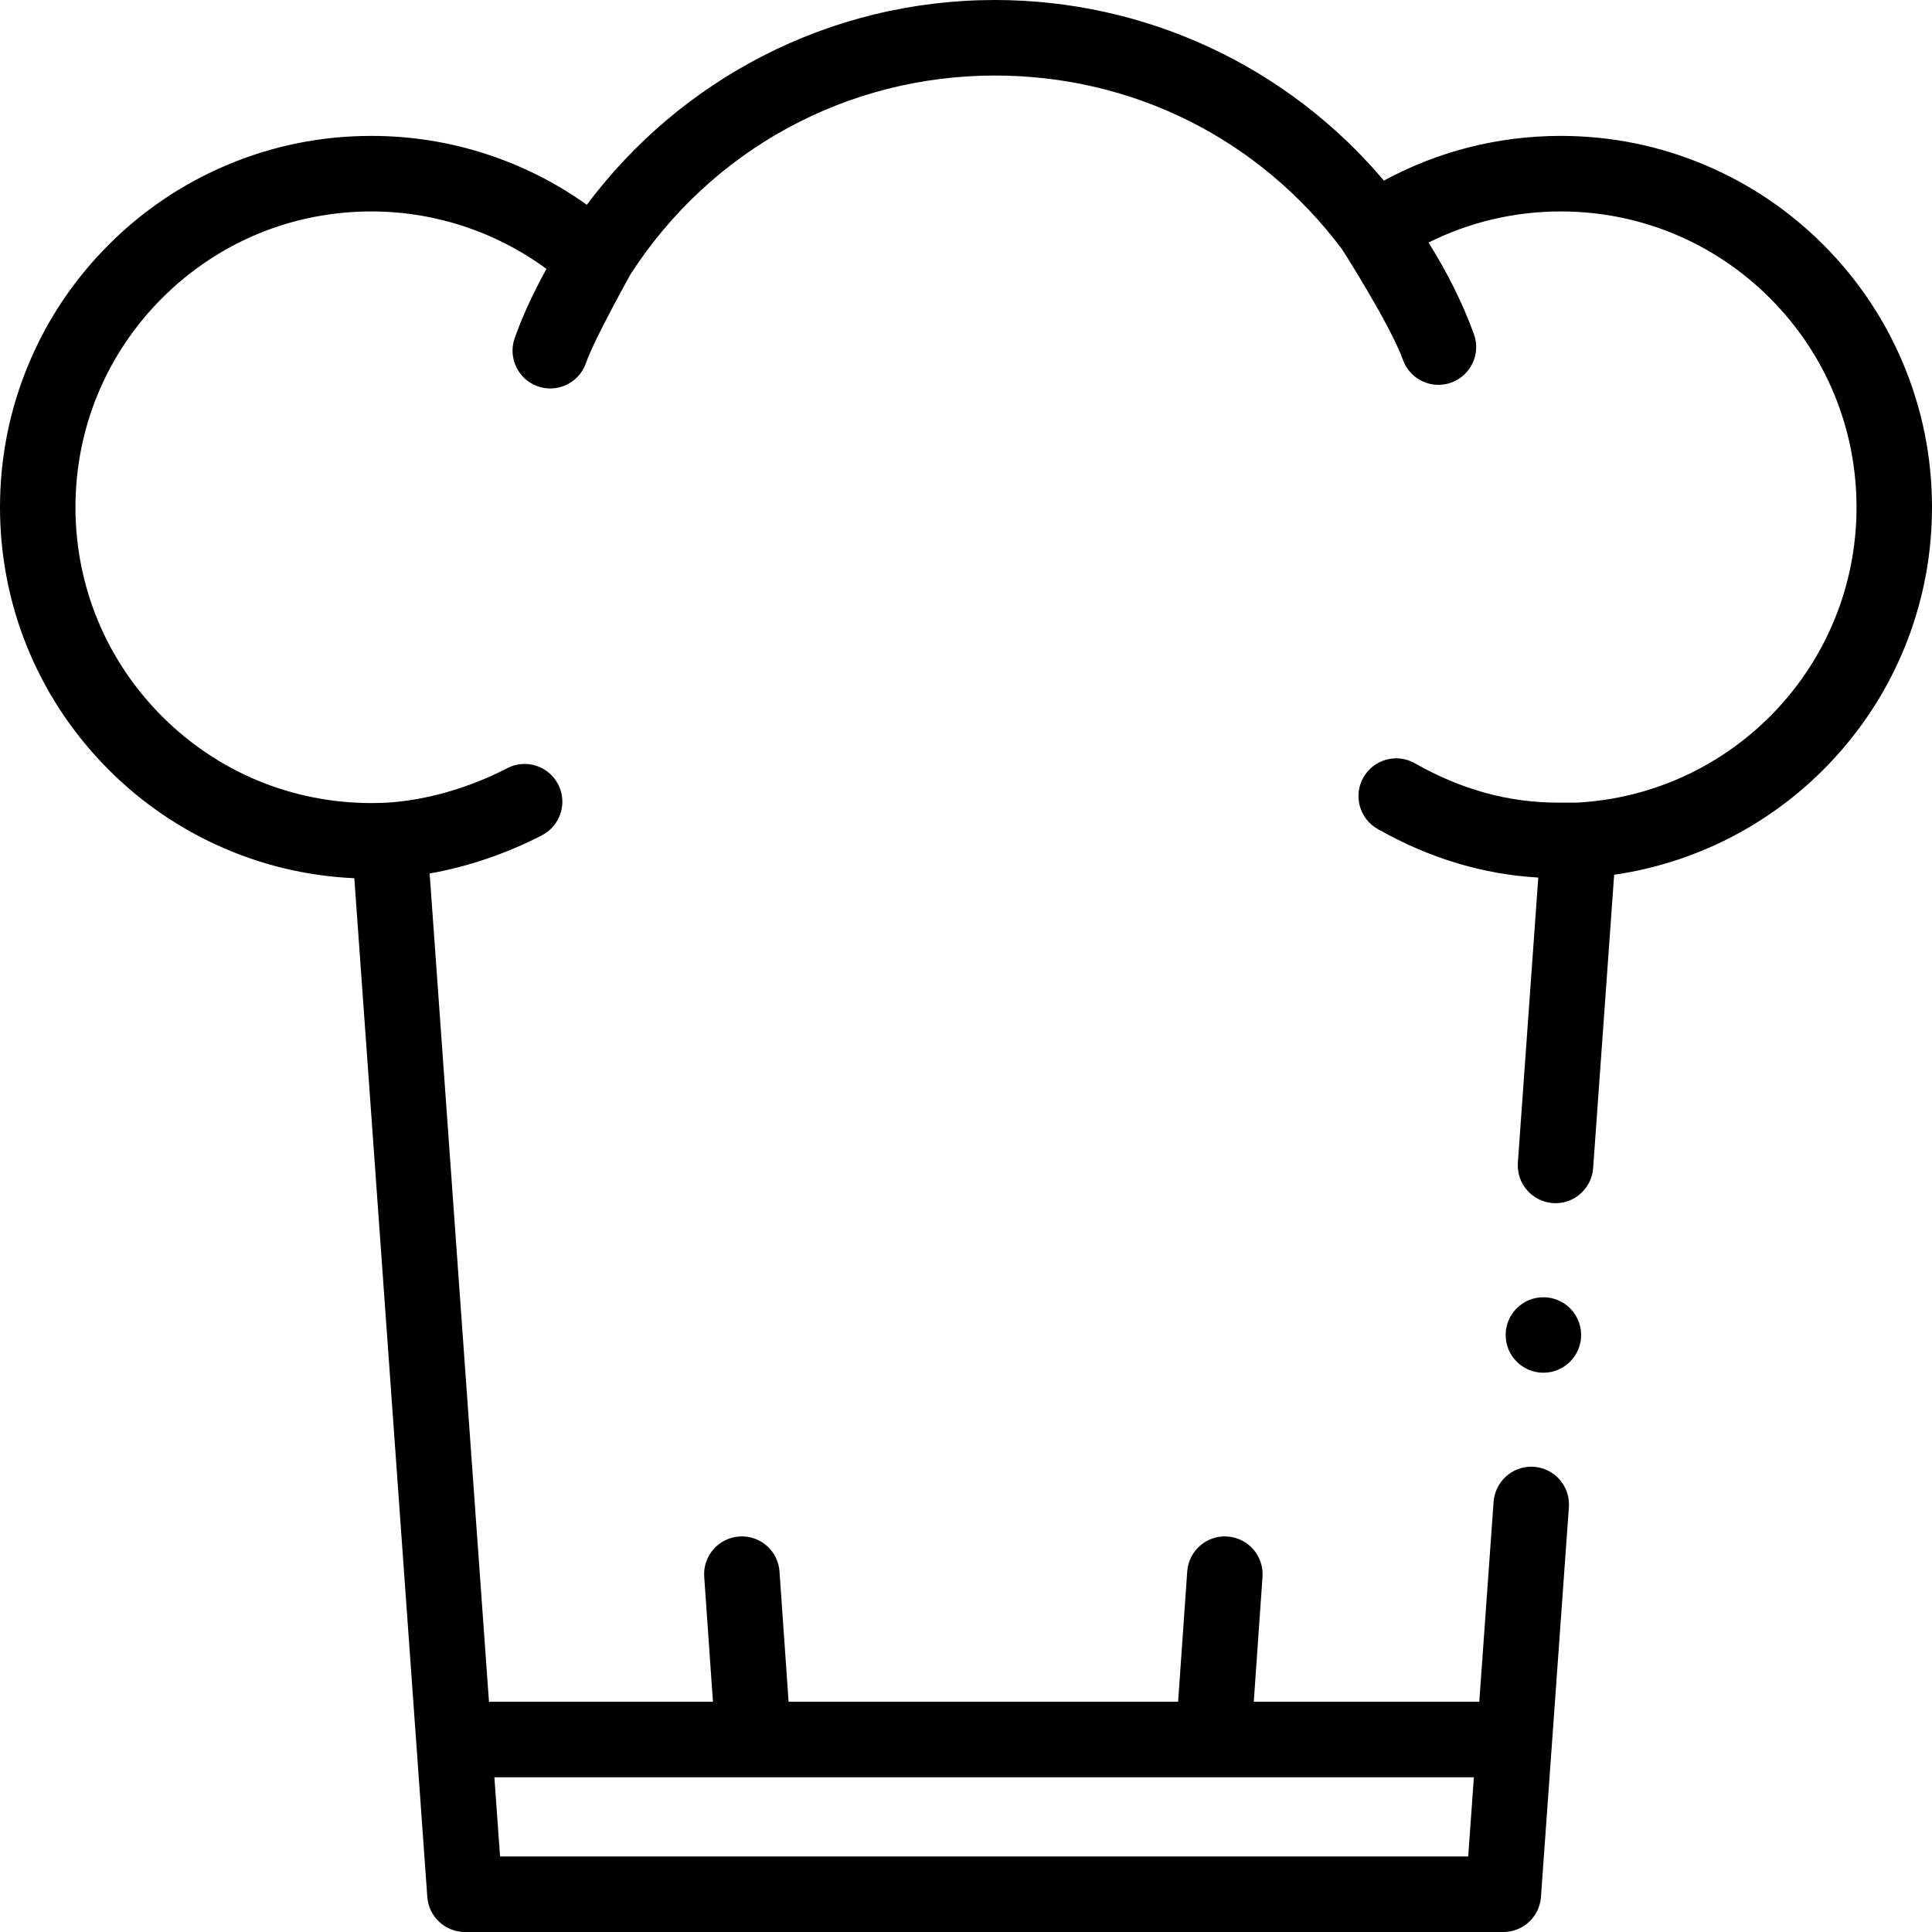
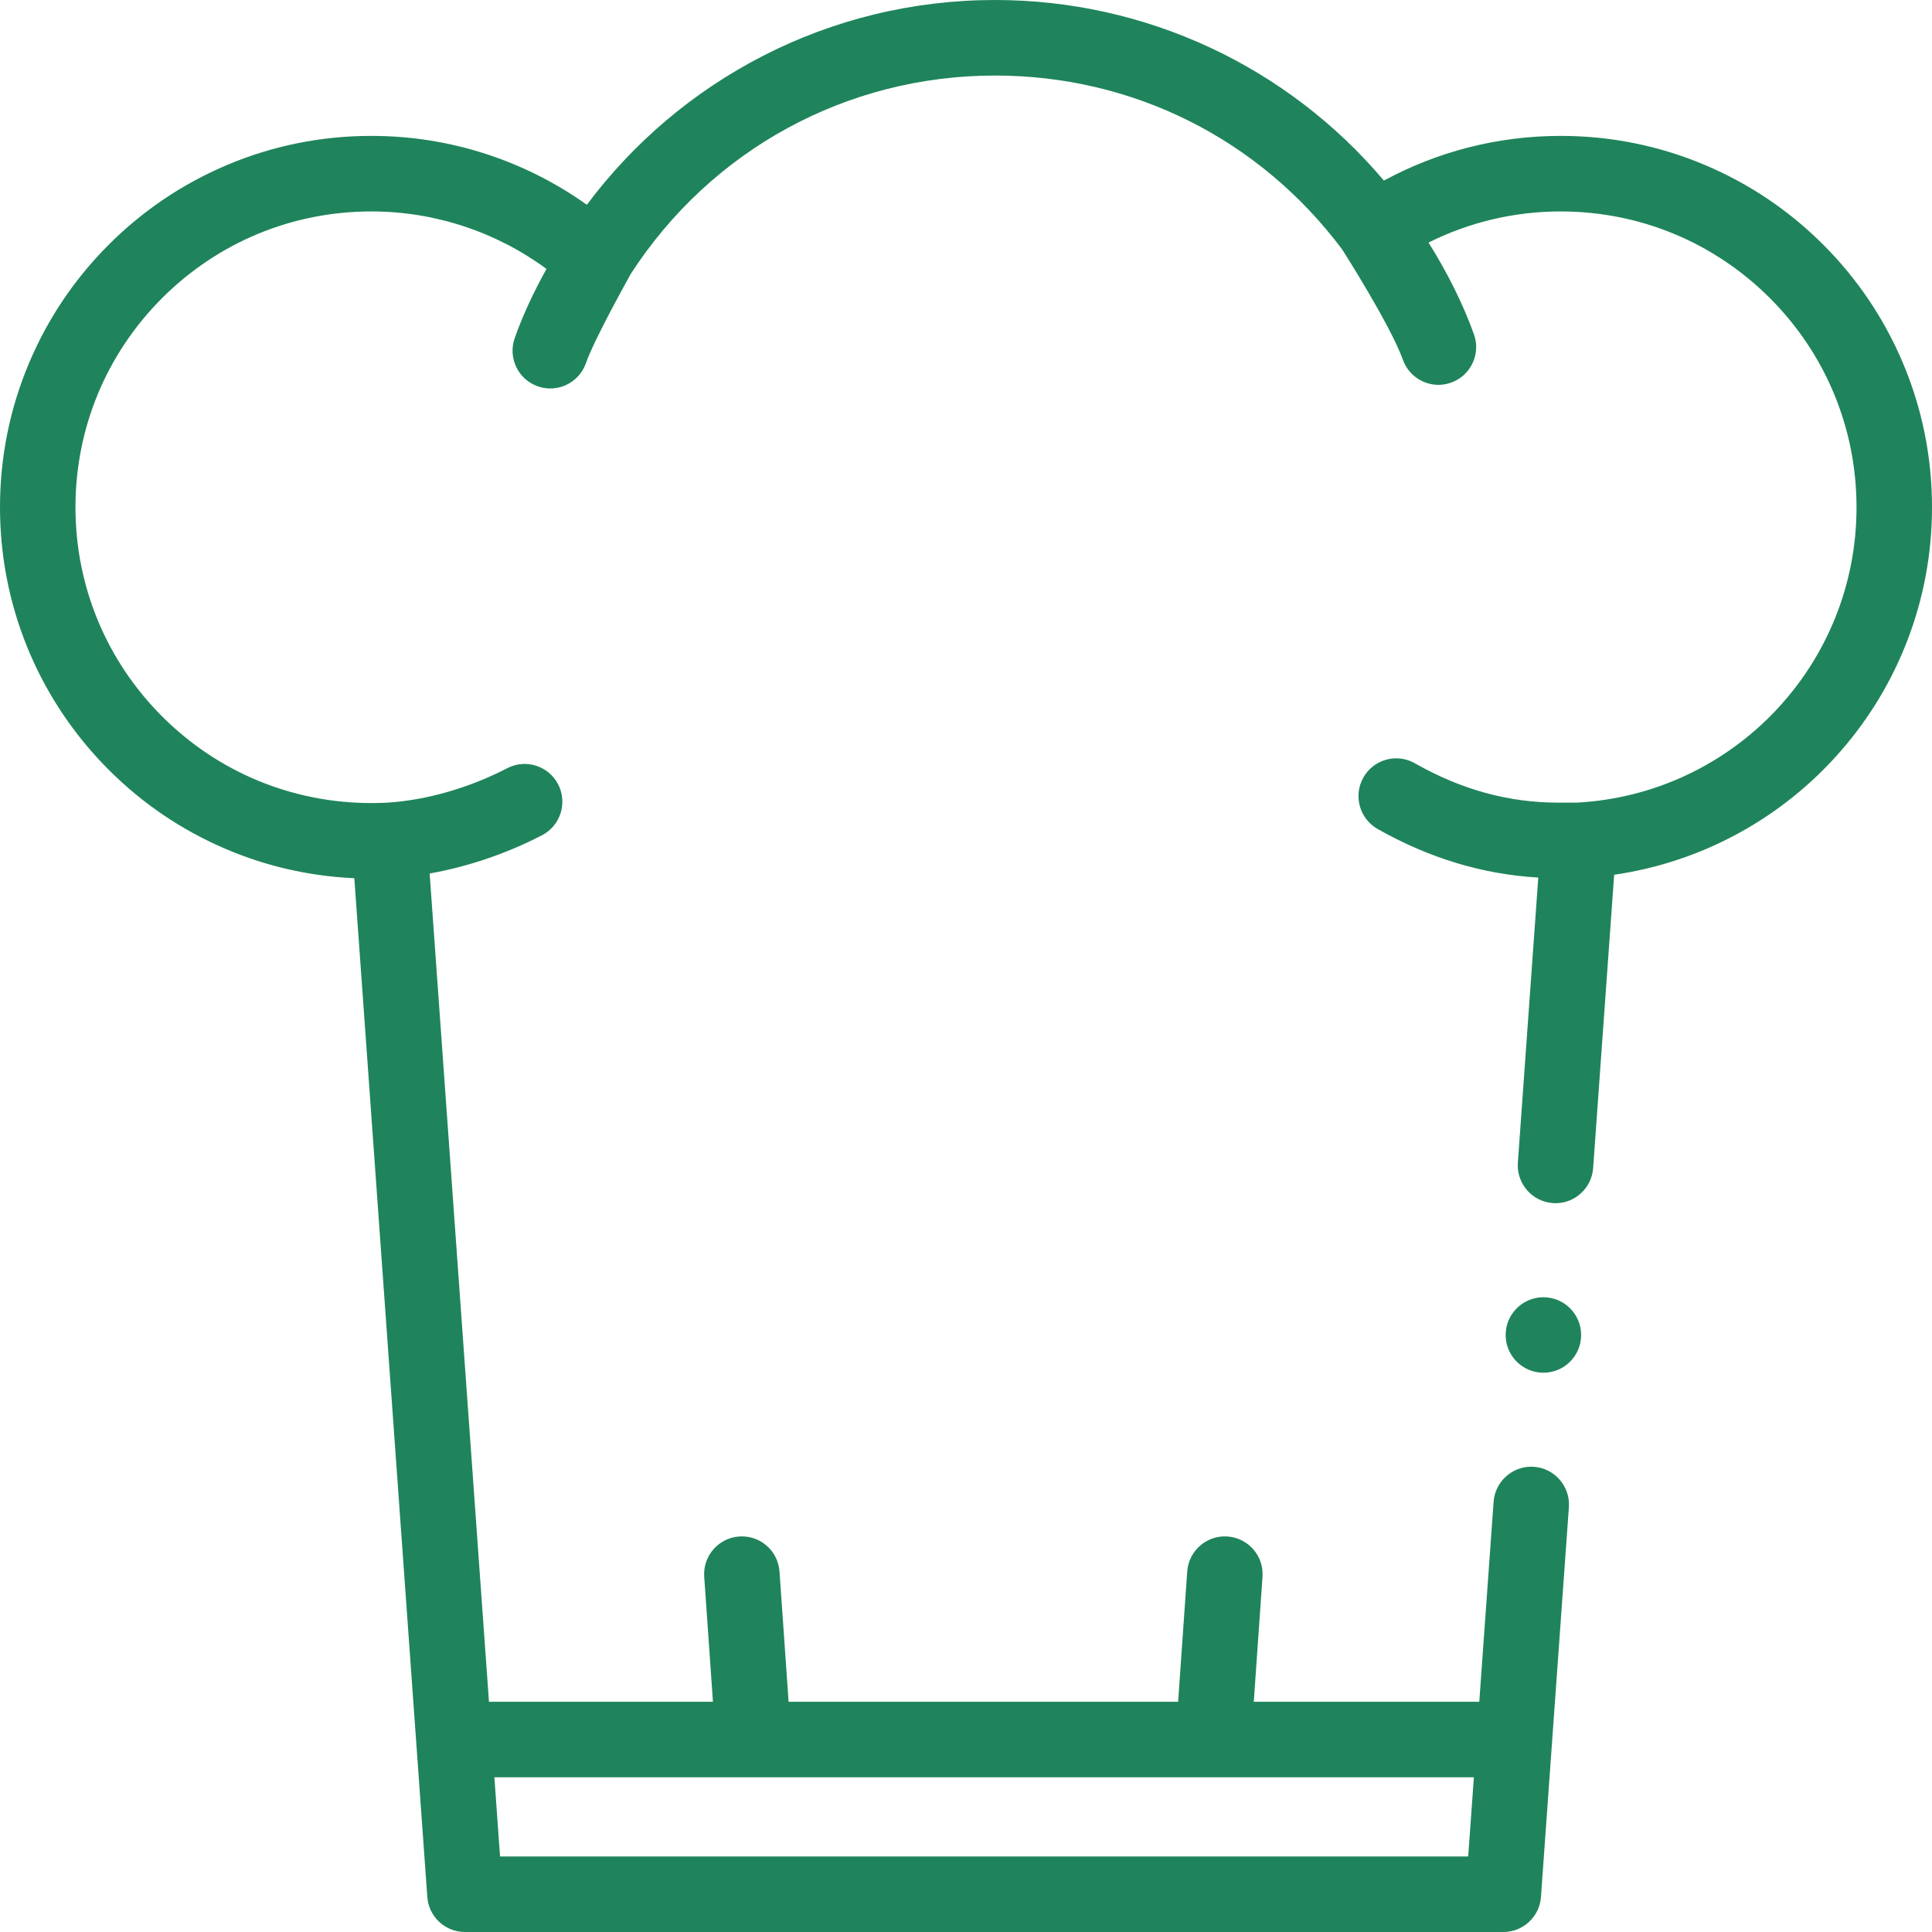
- <svg xmlns="http://www.w3.org/2000/svg" id="Capa_1" enable-background="new 0 0 512 512" height="512" viewBox="0 0 512 512" width="512">
+ <svg xmlns="http://www.w3.org/2000/svg" id="Capa_1" enable-background="new 0 0 512 512" height="512px" viewBox="0 0 512 512" width="512px" class="">
  <g>
-     <circle cx="409.014" cy="353.785" r="10" />
-     <path d="m504.26 96.114c-4.96-11.721-12.05-22.242-21.09-31.281-9.03-9.029-19.561-16.126-31.28-21.081-12.13-5.135-25.01-7.738-38.3-7.738h-.021c-8.3 0-16.56 1.041-24.55 3.093-7.739 1.992-15.229 4.935-22.27 8.749-25.699-30.409-63.27-47.856-103.06-47.856-10.87 0-21.67 1.291-32.13 3.853-10.16 2.483-20.04 6.166-29.359 10.951-9.15 4.695-17.79 10.45-25.66 17.116-7.82 6.627-14.9 14.154-21.021 22.352-8.149-5.816-17.09-10.33-26.59-13.423-9.83-3.214-20.09-4.835-30.5-4.835h-.02c-13.29 0-26.17 2.603-38.301 7.738-11.72 4.955-22.25 12.052-31.279 21.081-9.04 9.039-16.141 19.559-21.09 31.281-5.13 12.131-7.739 25.024-7.739 38.317 0 25.505 9.729 49.698 27.37 68.097 8.59 8.958 18.63 16.126 29.85 21.301 11.561 5.335 23.9 8.328 36.68 8.909l19.341 269.964c.18 2.543 1.3 4.885 3.159 6.616 1.851 1.732 4.271 2.683 6.811 2.683h275.189c2.54 0 4.96-.951 6.811-2.683 1.859-1.732 2.979-4.074 3.16-6.616l7.399-103.281c.19-2.673-.67-5.245-2.42-7.267s-4.18-3.243-6.84-3.434c-.24-.02-.49-.03-.729-.03-5.211 0-9.58 4.084-9.961 9.289v.01l-3.794 52.994h-59.762l2.313-33.114c.386-5.515-3.769-10.298-9.278-10.684-5.507-.391-10.288 3.772-10.673 9.287l-2.411 34.511h-103.228l-2.411-34.511c-.385-5.514-5.157-9.676-10.673-9.287-5.51.386-9.664 5.169-9.278 10.684l2.313 33.114h-58.938c-.14 0-.277.015-.416.021l-15.724-219.52c10.093-1.785 20.378-5.263 29.773-10.134 4.904-2.543 6.821-8.583 4.281-13.492-2.54-4.907-8.571-6.827-13.479-4.285-10.12 5.247-21.416 8.487-31.832 9.139-1.442.067-2.847.107-4.193.107-20.94 0-40.63-8.158-55.45-22.962-14.8-14.826-22.96-34.506-22.96-55.426 0-20.931 8.16-40.62 22.96-55.434 14.82-14.804 34.51-22.962 55.45-22.962 16.795 0 33.003 5.37 46.414 15.231-3.602 6.506-6.39 12.566-8.424 18.342-1.835 5.214.899 10.931 6.108 12.768 1.099.388 2.221.572 3.323.572 4.123 0 7.983-2.572 9.432-6.686 2.355-6.691 11.68-23.217 11.863-23.629 21.331-32.977 57.282-52.613 96.562-52.613 36.549 0 70.003 16.763 91.957 46.019.094.143 12.744 19.904 16.154 29.34 1.472 4.074 5.312 6.608 9.404 6.608 1.129 0 2.277-.193 3.4-.6 5.193-1.88 7.881-7.619 6.002-12.818-2.905-8.04-6.947-16.175-12.026-24.29 10.817-5.409 22.744-8.244 35.009-8.244 20.94 0 40.63 8.158 55.45 22.962 14.8 14.814 22.95 34.503 22.96 55.434.02 41.661-32.55 76.044-74.141 78.277-.267.014-3.396 0-4.859 0-13.234 0-25.682-3.414-38.054-10.439-4.802-2.727-10.907-1.04-13.632 3.768s-1.039 10.918 3.765 13.645c13.602 7.723 27.903 12.039 42.583 12.882l-5.412 75.566c-.391 5.505 3.76 10.3 9.26 10.701.24.02.48.03.72.03h.011c5.21 0 9.59-4.084 9.96-9.299l5.569-77.746c23.181-3.343 44.48-14.945 59.96-32.682 7.67-8.769 13.65-18.708 17.801-29.549 4.289-11.211 6.47-23.043 6.47-35.154.001-13.293-2.609-26.186-7.739-38.317zm-113.668 374.887-1.502 20.979h-256.57l-1.503-20.979z" />
+     <g>
+       <circle cx="409.014" cy="353.785" r="10" data-original="#000000" class="active-path" data-old_color="#000000" fill="#1F845B" />
+       <path d="m504.26 96.114c-4.96-11.721-12.05-22.242-21.09-31.281-9.03-9.029-19.561-16.126-31.28-21.081-12.13-5.135-25.01-7.738-38.3-7.738h-.021c-8.3 0-16.56 1.041-24.55 3.093-7.739 1.992-15.229 4.935-22.27 8.749-25.699-30.409-63.27-47.856-103.06-47.856-10.87 0-21.67 1.291-32.13 3.853-10.16 2.483-20.04 6.166-29.359 10.951-9.15 4.695-17.79 10.45-25.66 17.116-7.82 6.627-14.9 14.154-21.021 22.352-8.149-5.816-17.09-10.33-26.59-13.423-9.83-3.214-20.09-4.835-30.5-4.835h-.02c-13.29 0-26.17 2.603-38.301 7.738-11.72 4.955-22.25 12.052-31.279 21.081-9.04 9.039-16.141 19.559-21.09 31.281-5.13 12.131-7.739 25.024-7.739 38.317 0 25.505 9.729 49.698 27.37 68.097 8.59 8.958 18.63 16.126 29.85 21.301 11.561 5.335 23.9 8.328 36.68 8.909l19.341 269.964c.18 2.543 1.3 4.885 3.159 6.616 1.851 1.732 4.271 2.683 6.811 2.683h275.189c2.54 0 4.96-.951 6.811-2.683 1.859-1.732 2.979-4.074 3.16-6.616l7.399-103.281c.19-2.673-.67-5.245-2.42-7.267s-4.18-3.243-6.84-3.434c-.24-.02-.49-.03-.729-.03-5.211 0-9.58 4.084-9.961 9.289v.01l-3.794 52.994h-59.762l2.313-33.114c.386-5.515-3.769-10.298-9.278-10.684-5.507-.391-10.288 3.772-10.673 9.287l-2.411 34.511h-103.228l-2.411-34.511c-.385-5.514-5.157-9.676-10.673-9.287-5.51.386-9.664 5.169-9.278 10.684l2.313 33.114h-58.938c-.14 0-.277.015-.416.021l-15.724-219.52c10.093-1.785 20.378-5.263 29.773-10.134 4.904-2.543 6.821-8.583 4.281-13.492-2.54-4.907-8.571-6.827-13.479-4.285-10.12 5.247-21.416 8.487-31.832 9.139-1.442.067-2.847.107-4.193.107-20.94 0-40.63-8.158-55.45-22.962-14.8-14.826-22.96-34.506-22.96-55.426 0-20.931 8.16-40.62 22.96-55.434 14.82-14.804 34.51-22.962 55.45-22.962 16.795 0 33.003 5.37 46.414 15.231-3.602 6.506-6.39 12.566-8.424 18.342-1.835 5.214.899 10.931 6.108 12.768 1.099.388 2.221.572 3.323.572 4.123 0 7.983-2.572 9.432-6.686 2.355-6.691 11.68-23.217 11.863-23.629 21.331-32.977 57.282-52.613 96.562-52.613 36.549 0 70.003 16.763 91.957 46.019.094.143 12.744 19.904 16.154 29.34 1.472 4.074 5.312 6.608 9.404 6.608 1.129 0 2.277-.193 3.4-.6 5.193-1.88 7.881-7.619 6.002-12.818-2.905-8.04-6.947-16.175-12.026-24.29 10.817-5.409 22.744-8.244 35.009-8.244 20.94 0 40.63 8.158 55.45 22.962 14.8 14.814 22.95 34.503 22.96 55.434.02 41.661-32.55 76.044-74.141 78.277-.267.014-3.396 0-4.859 0-13.234 0-25.682-3.414-38.054-10.439-4.802-2.727-10.907-1.04-13.632 3.768s-1.039 10.918 3.765 13.645c13.602 7.723 27.903 12.039 42.583 12.882l-5.412 75.566c-.391 5.505 3.76 10.3 9.26 10.701.24.02.48.03.72.03h.011c5.21 0 9.59-4.084 9.96-9.299l5.569-77.746c23.181-3.343 44.48-14.945 59.96-32.682 7.67-8.769 13.65-18.708 17.801-29.549 4.289-11.211 6.47-23.043 6.47-35.154.001-13.293-2.609-26.186-7.739-38.317zm-113.668 374.887-1.502 20.979h-256.57l-1.503-20.979z" data-original="#000000" class="active-path" data-old_color="#000000" fill="#1F845B" />
+     </g>
  </g>
</svg>
